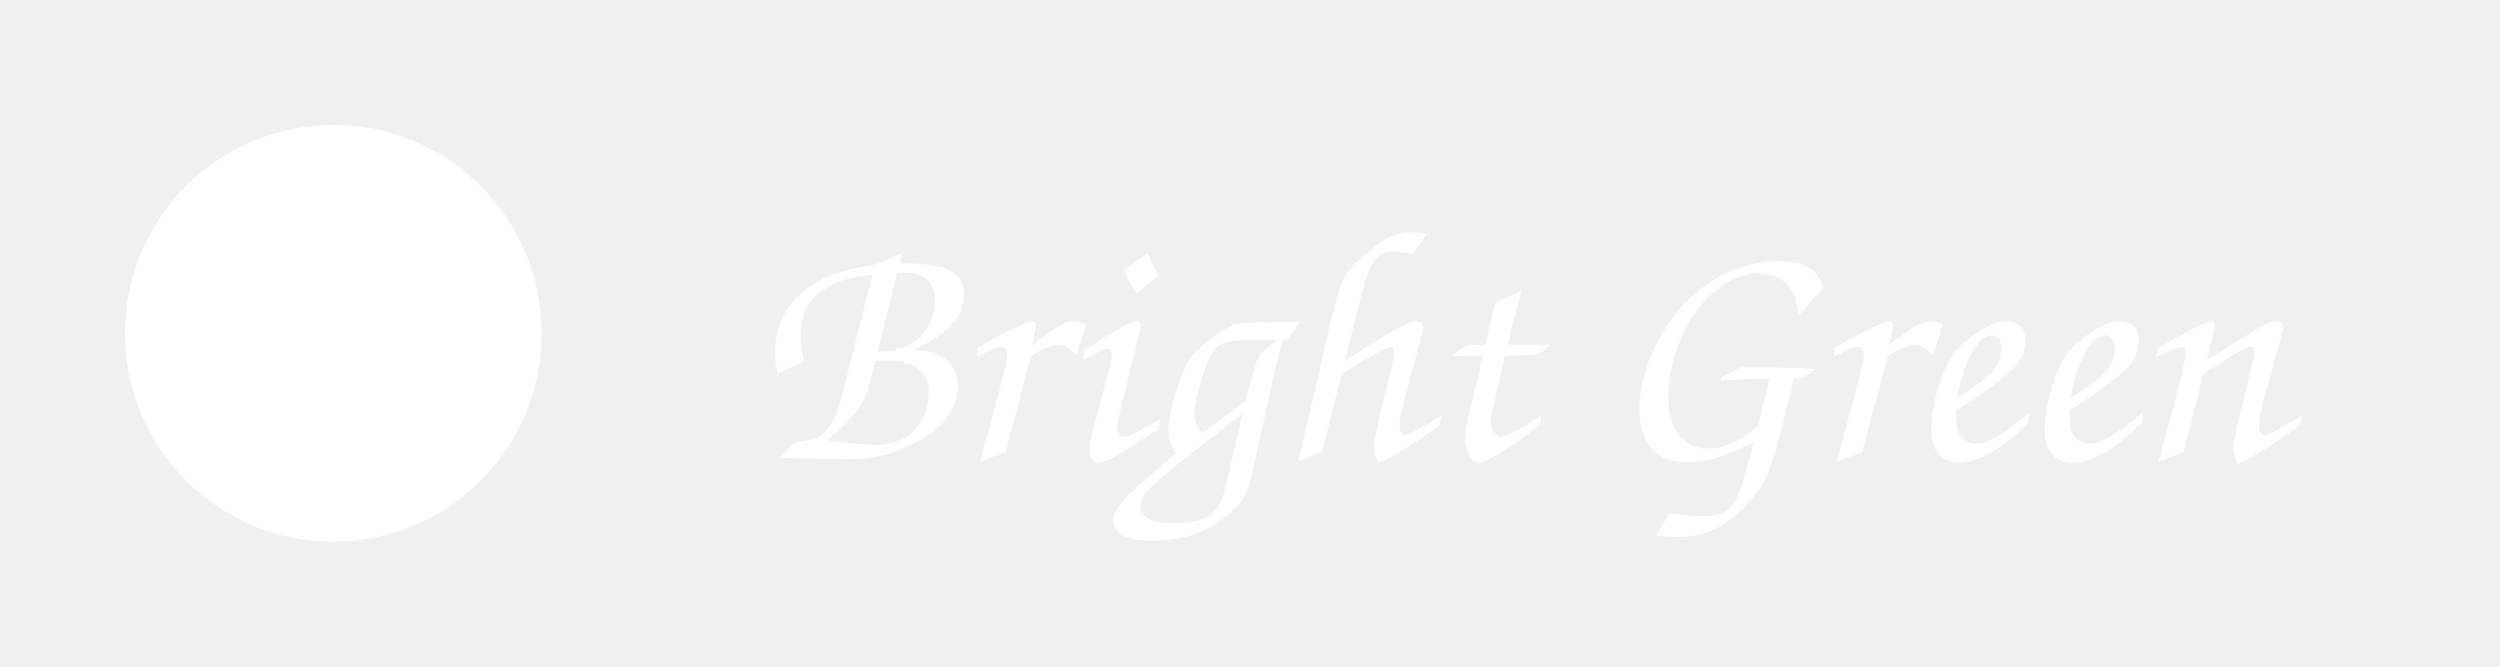
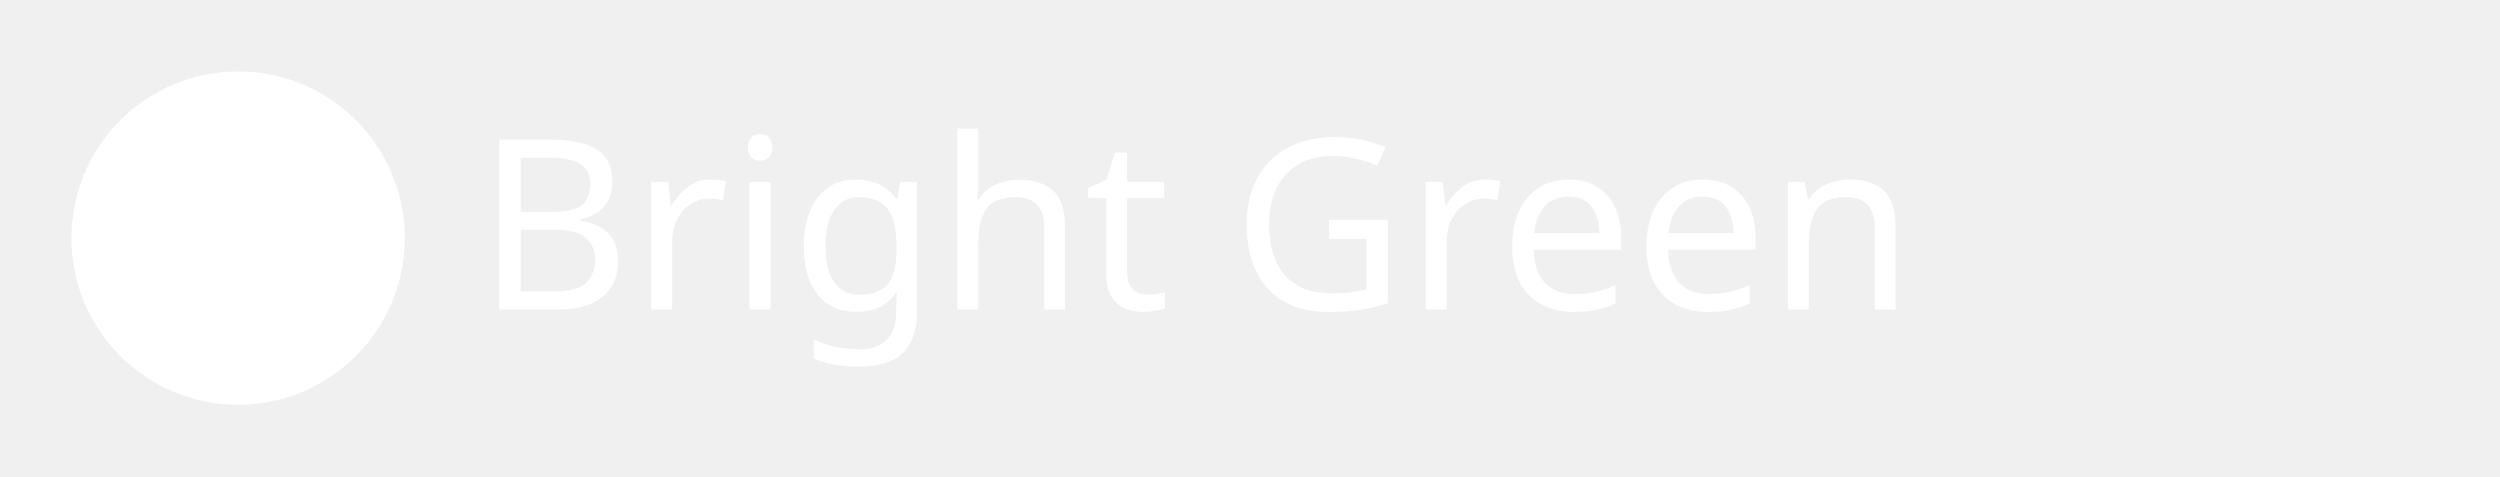
- <svg xmlns="http://www.w3.org/2000/svg" width="240" height="64" viewBox="0 0 240 64" aria-labelledby="title">
-   <circle cx="32" cy="32" r="20" fill="#FFFFFF" />
-   <text x="72" y="44" font-family="Pacifico, cursive" font-size="32" fill="#FFFFFF">Bright Green</text>
+ <svg xmlns="http://www.w3.org/2000/svg" width="420" height="80" viewBox="0 0 420 80">
+   <g transform="translate(8,8)">
+     <circle cx="32" cy="32" r="28" fill="#fff" />
+   </g>
+   <text x="80" y="52" font-family="Pacifico, system-ui" font-size="40" fill="#fff">Bright Green</text>
</svg>
